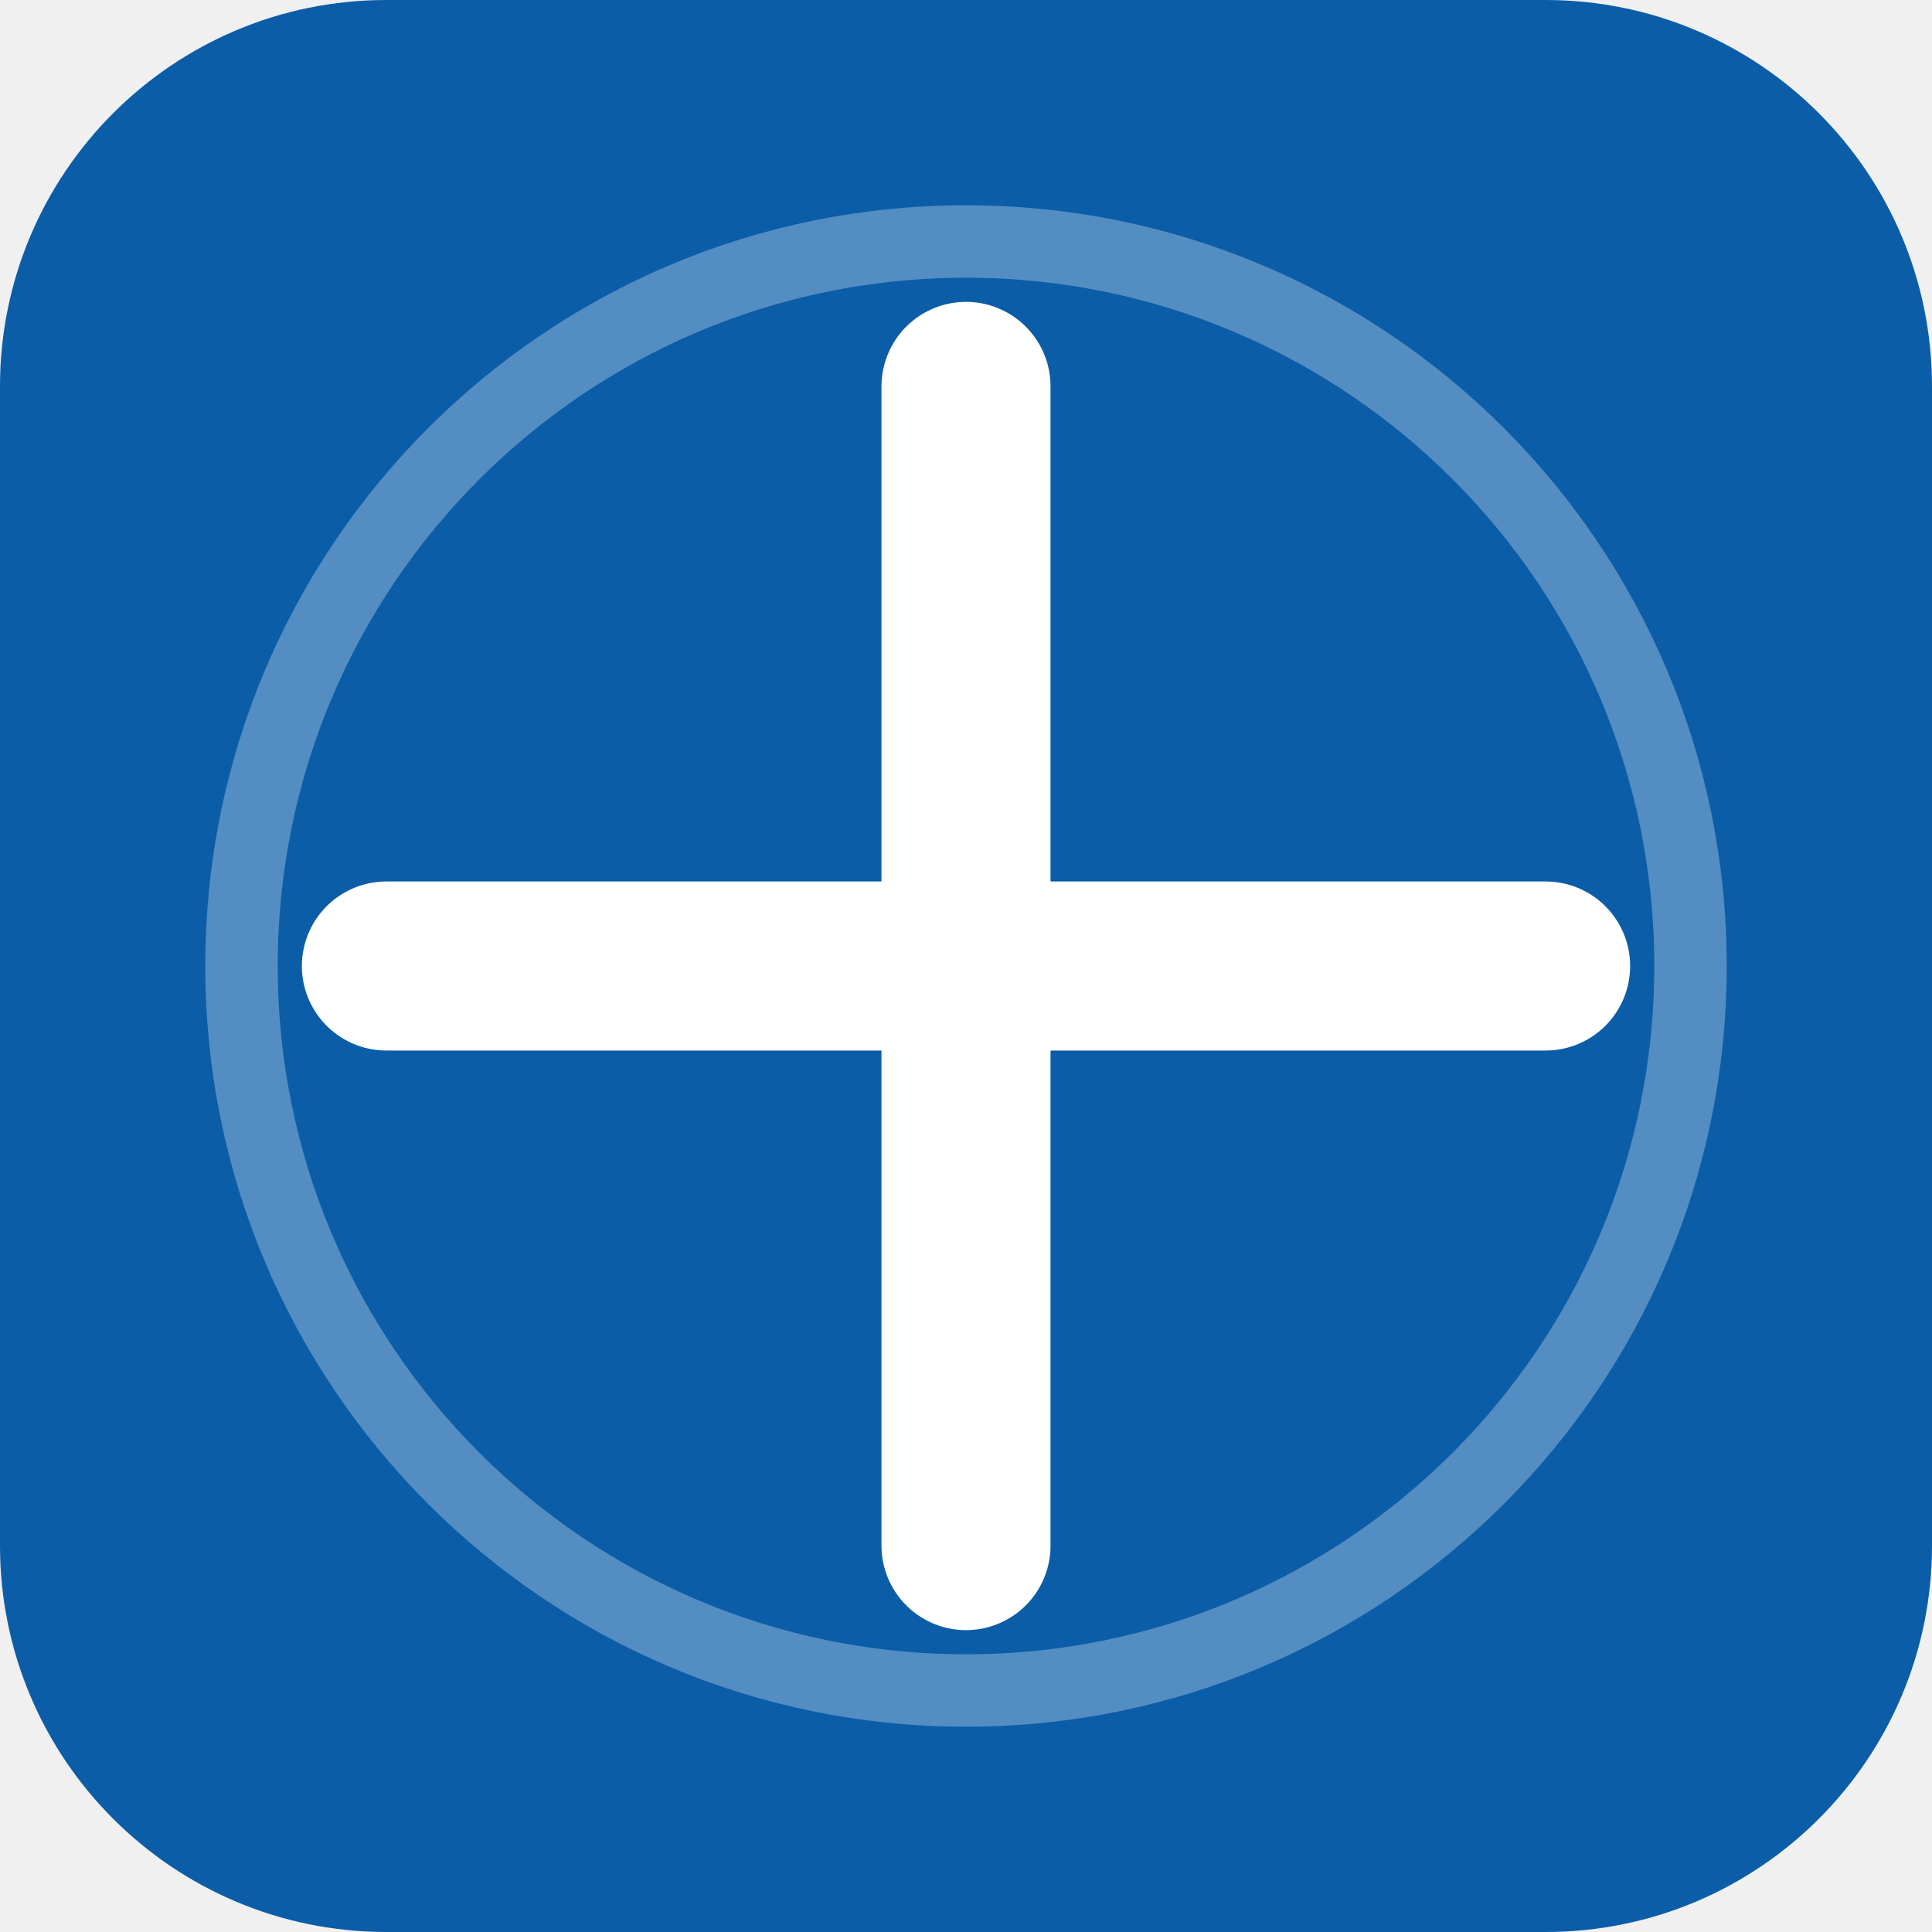
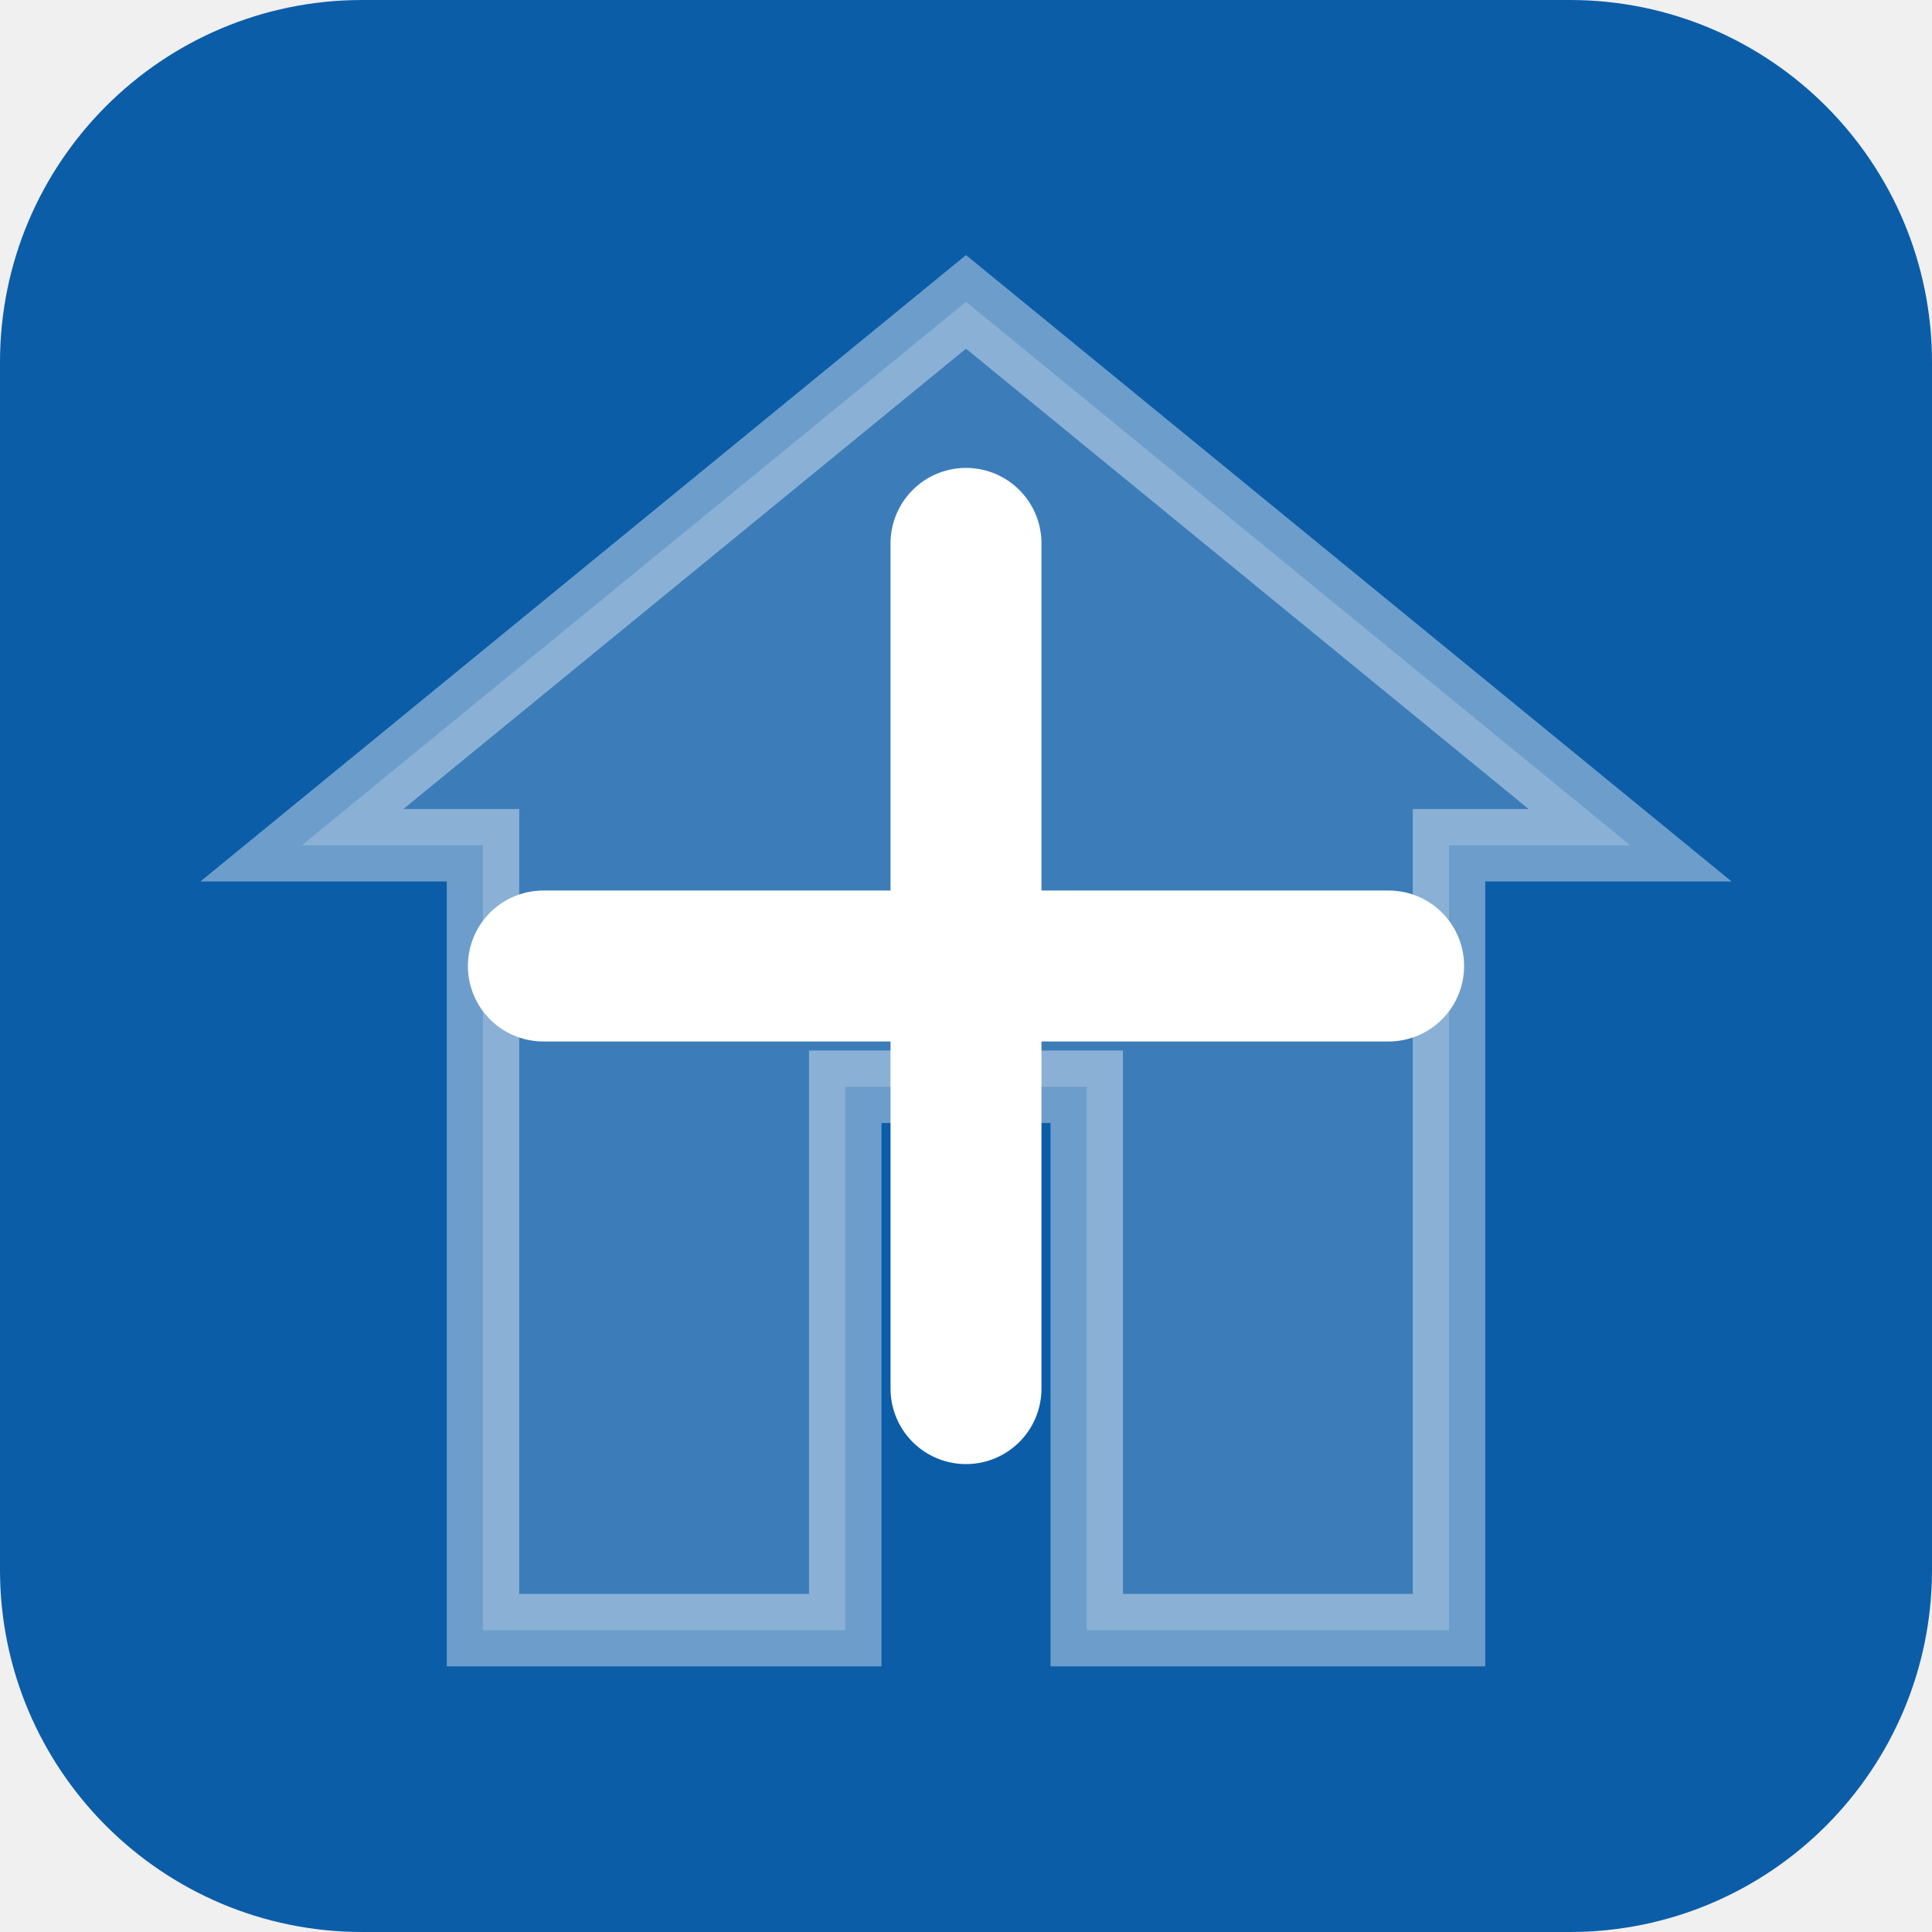
- <svg xmlns="http://www.w3.org/2000/svg" viewBox="0 0 40 40" fill="none">
-   <rect width="40" height="40" rx="8" fill="#0B5DA8" />
-   <path d="M20 8v24M8 20h24" stroke="white" stroke-width="3.5" stroke-linecap="round" />
-   <circle cx="20" cy="20" r="15" stroke="white" stroke-width="1.5" fill="none" opacity="0.3" />
+ <svg xmlns="http://www.w3.org/2000/svg" viewBox="0 0 32 32" fill="none">
+   <rect width="32" height="32" rx="6" fill="#0B5DA8" />
+   <path d="M16 5L5 14h3v13h6V18h4v9h6V14h3L16 5z" fill="white" opacity="0.2" />
+   <path d="M16 9v14M9 16h14" stroke="white" stroke-width="2.5" stroke-linecap="round" />
+   <path d="M5 14h3v13h6V18h4v9h6V14h3L16 5 5 14z" stroke="white" stroke-width="1.2" fill="none" opacity="0.4" />
</svg>
